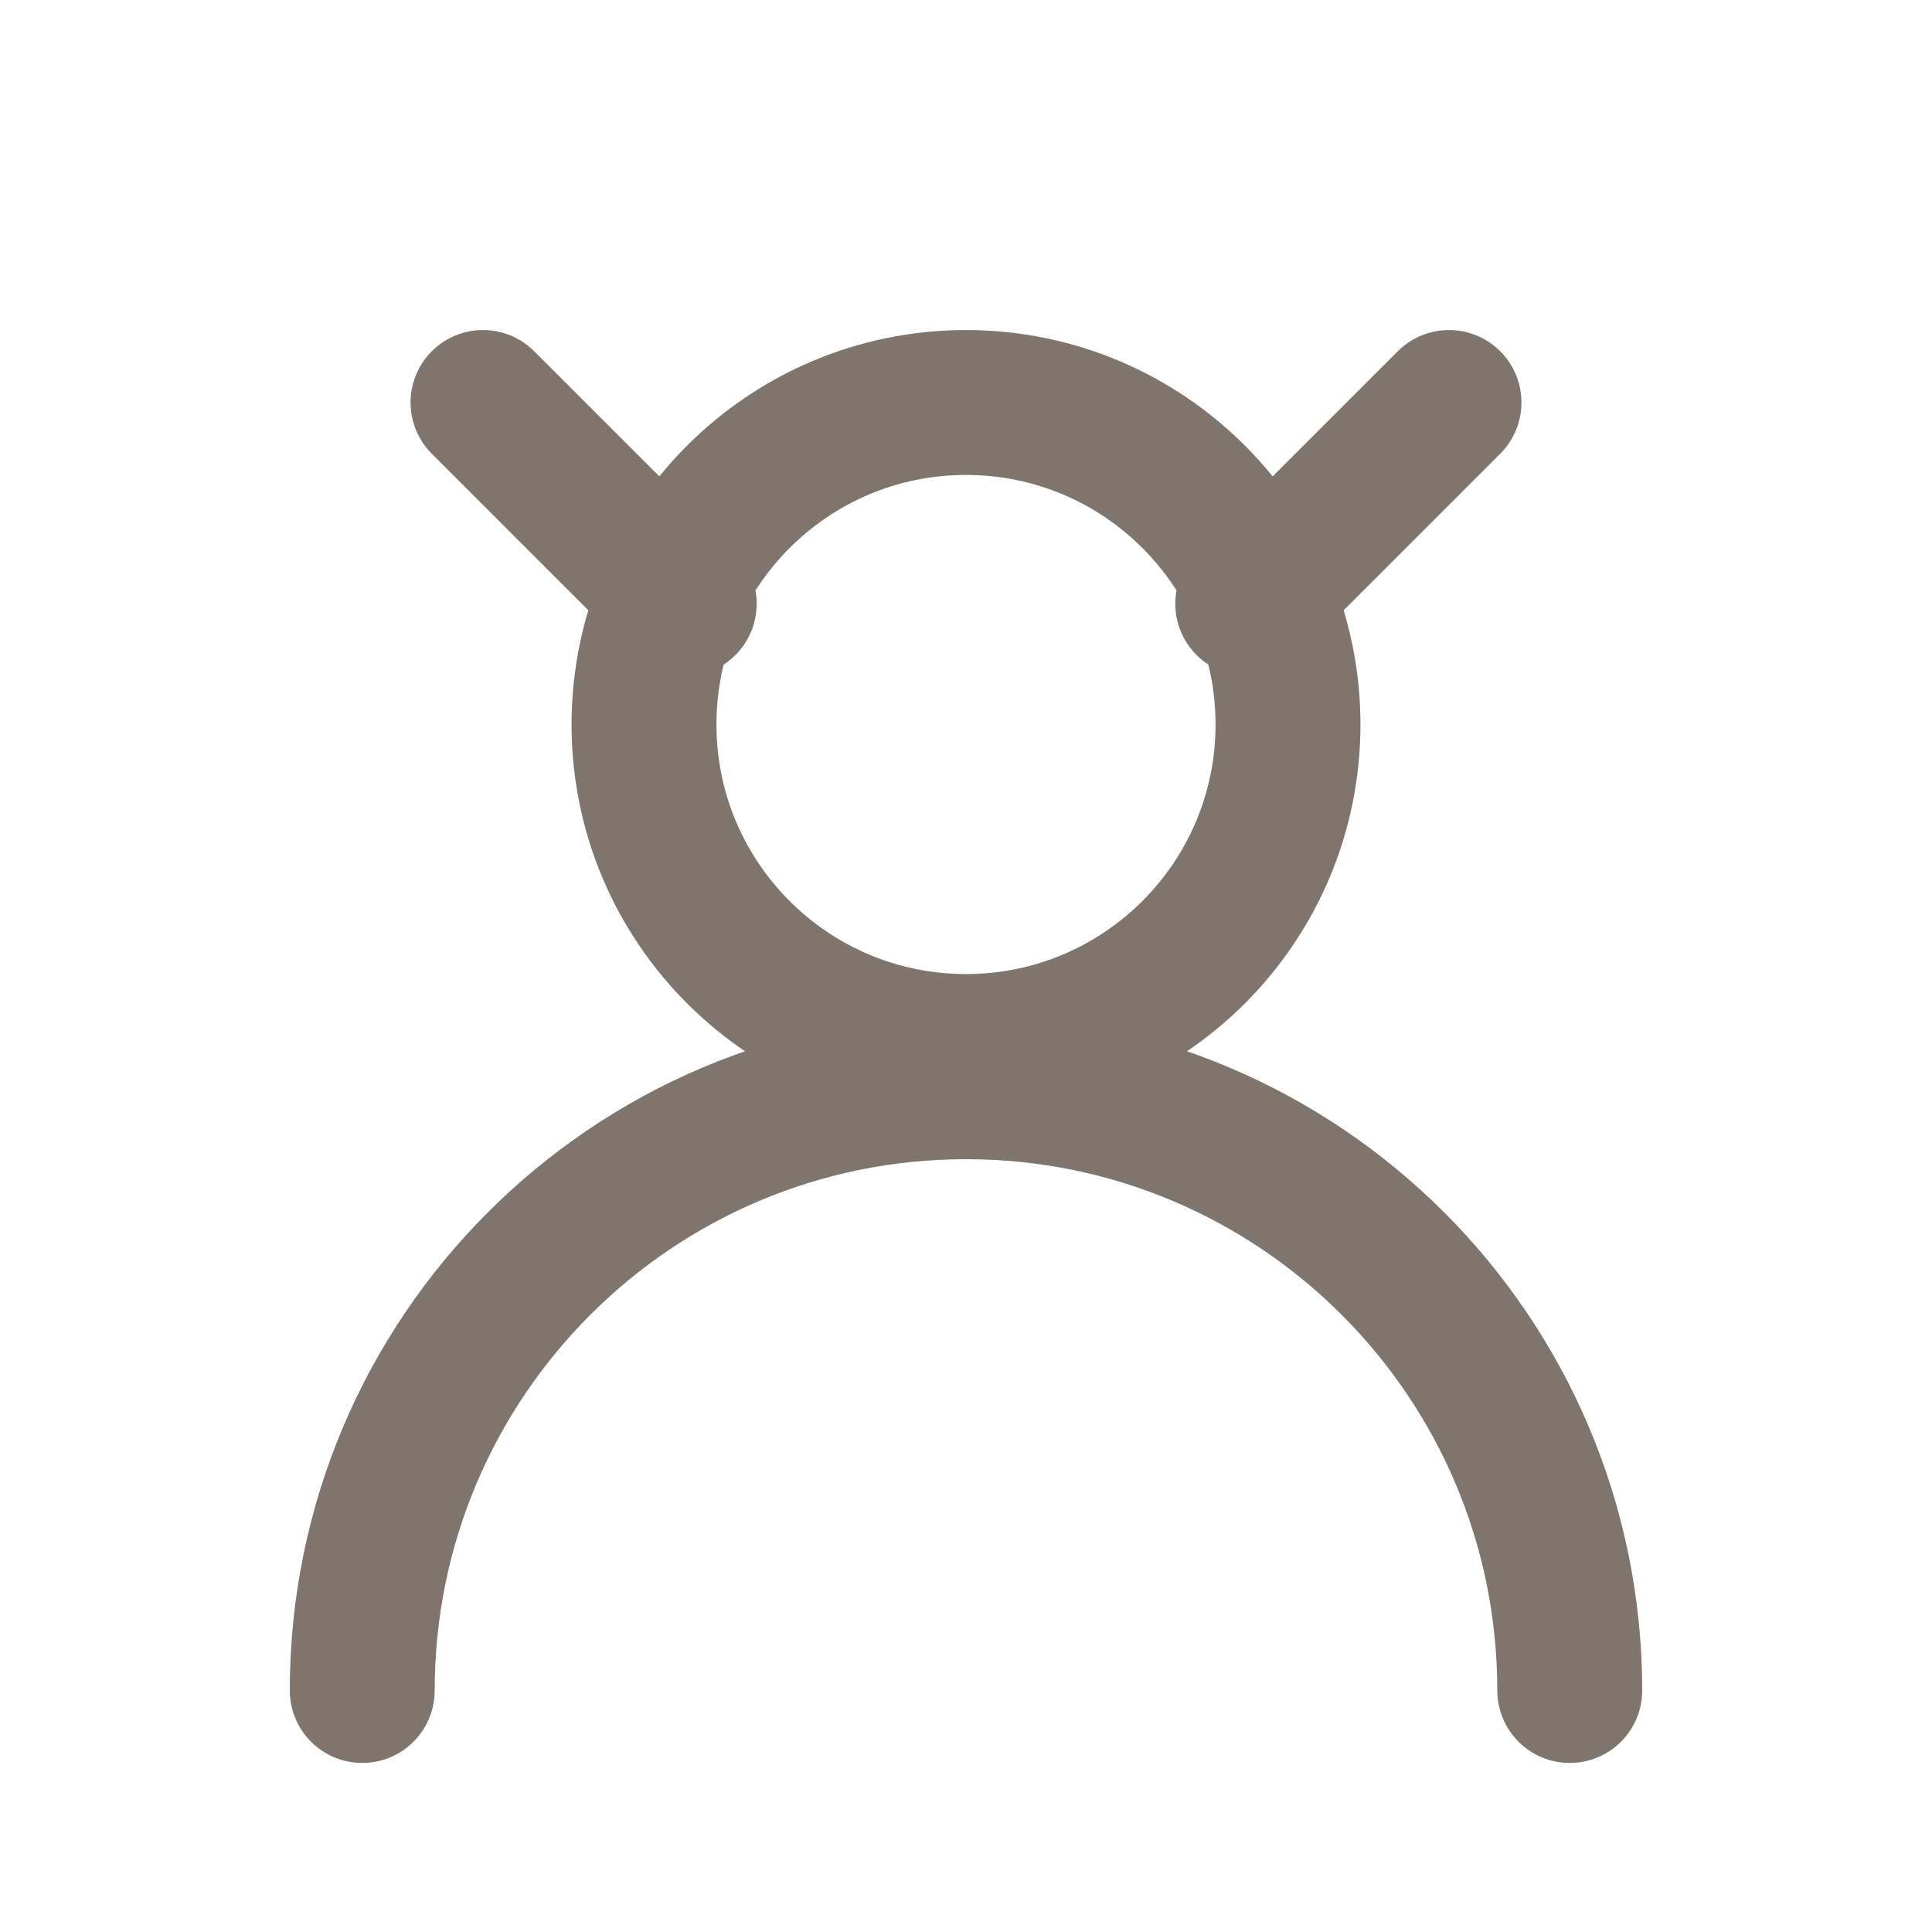
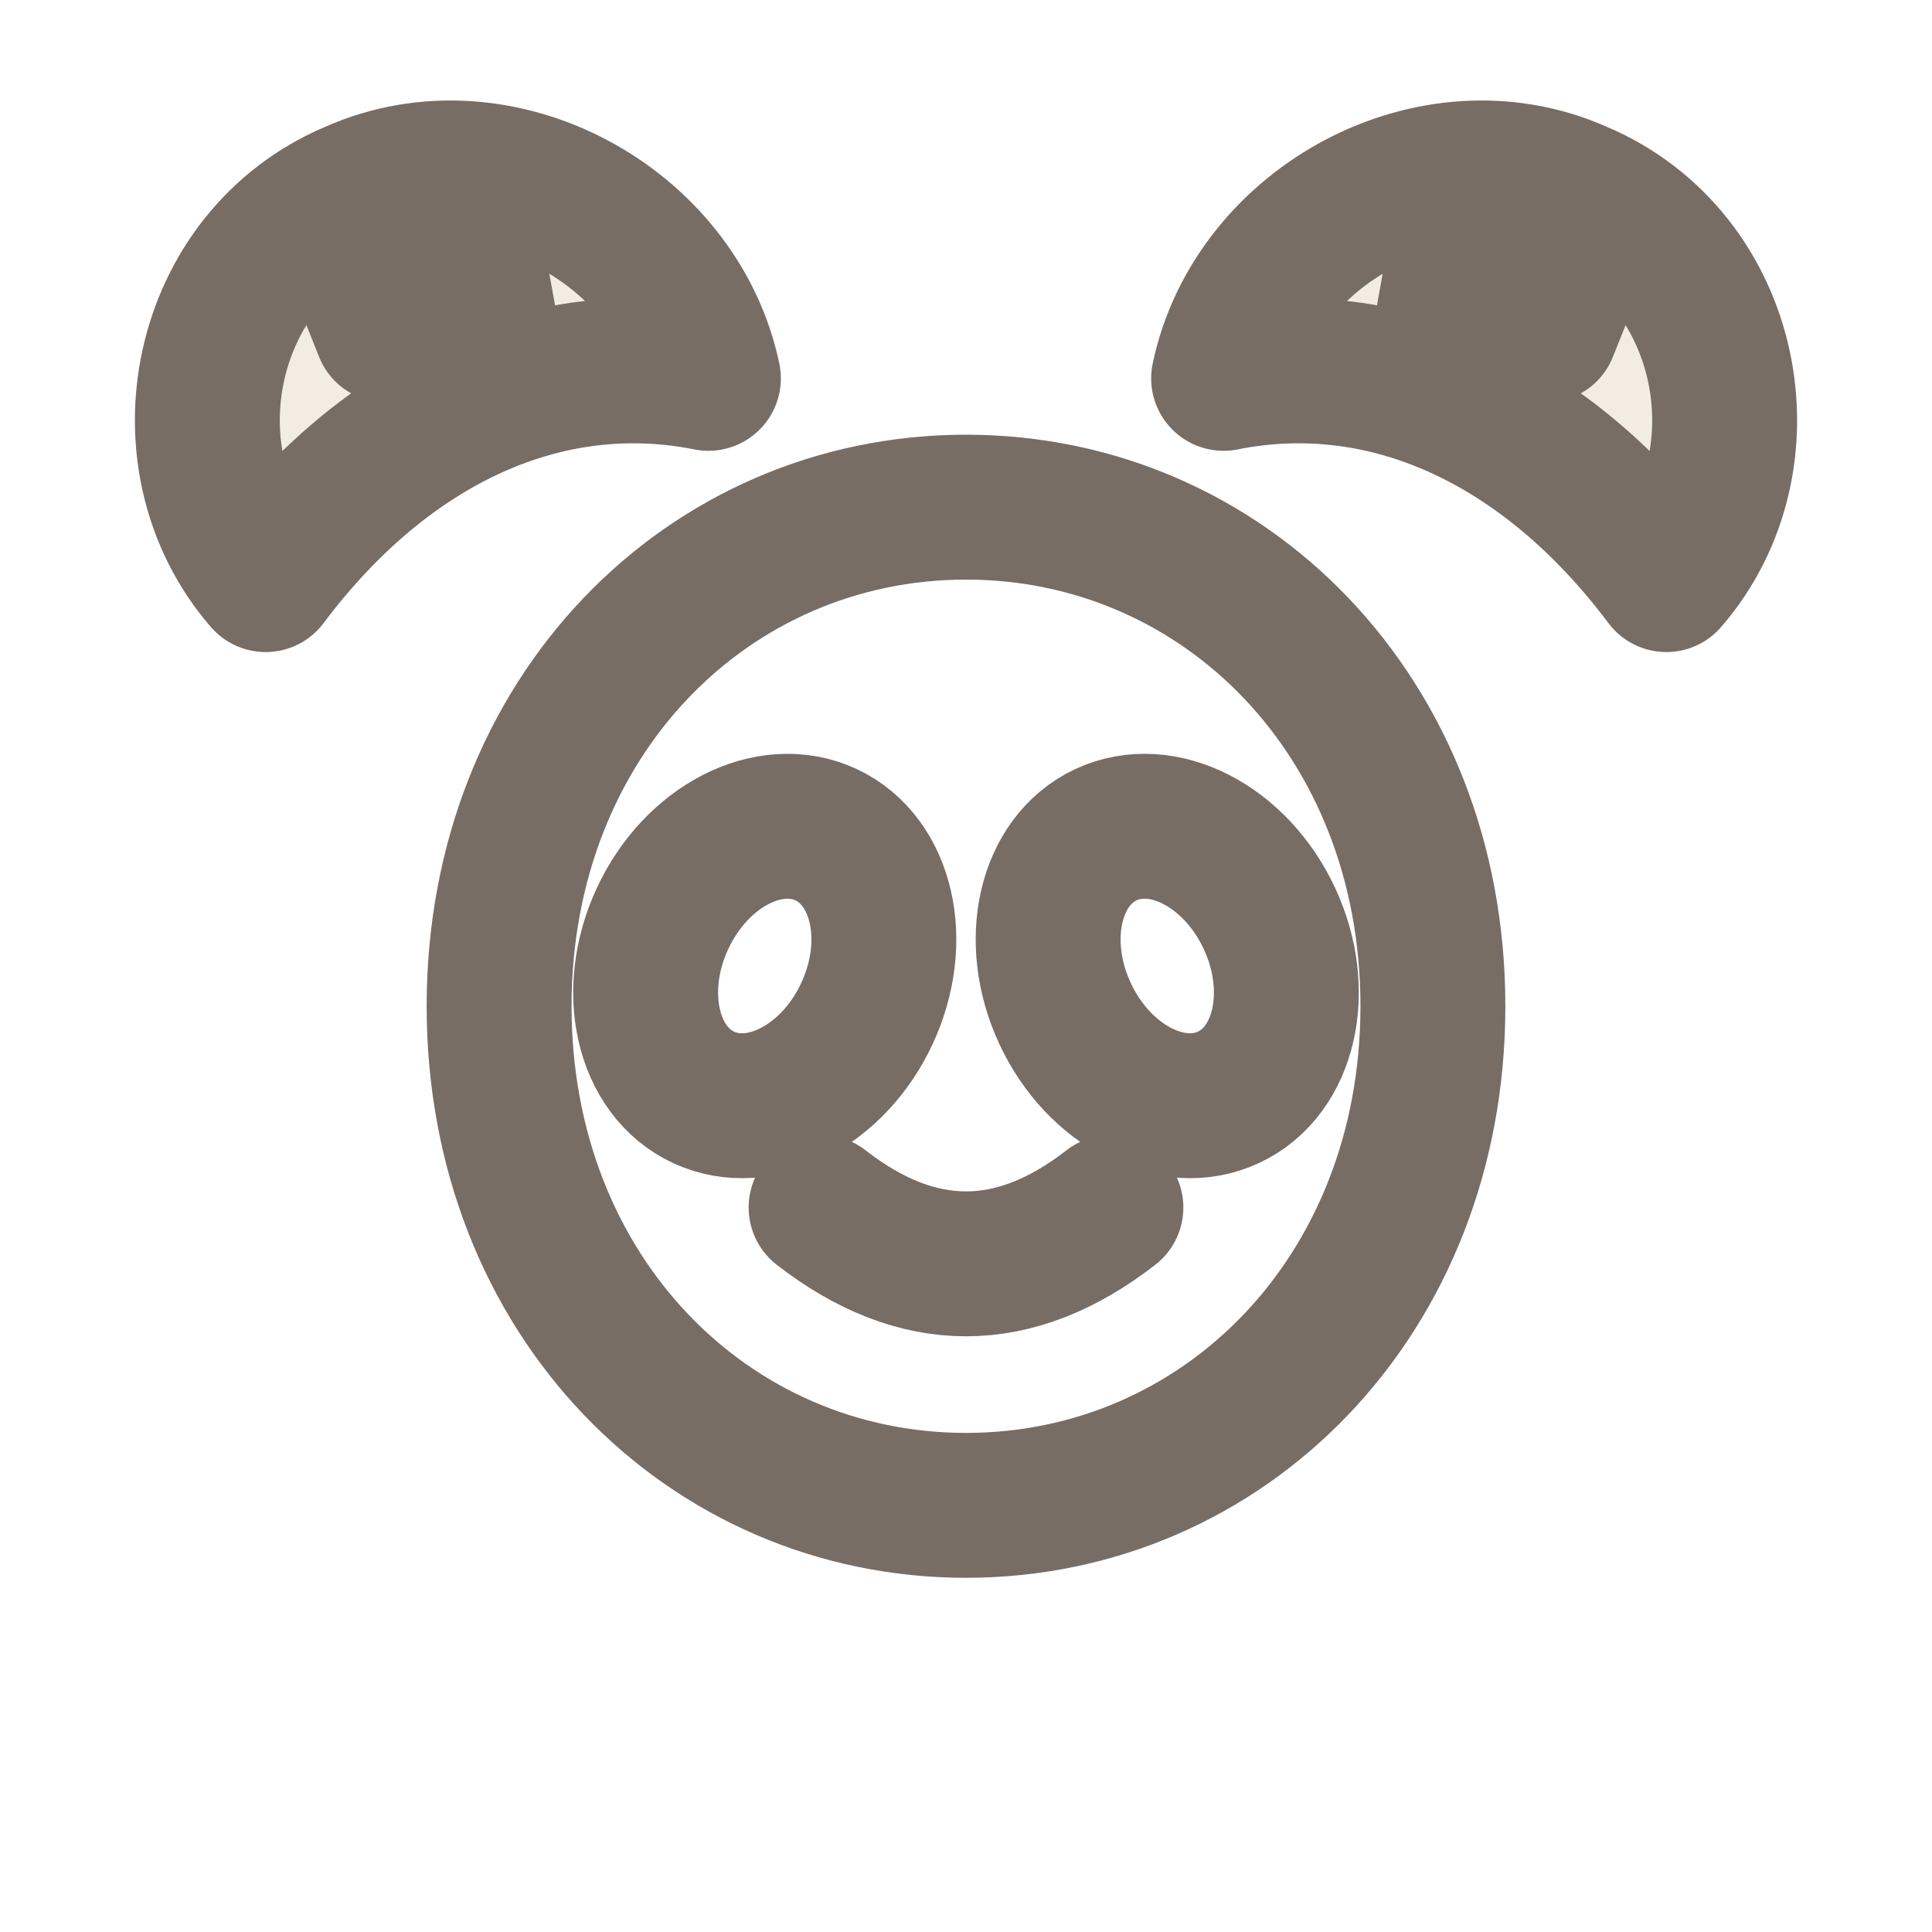
- <svg xmlns="http://www.w3.org/2000/svg" viewBox="0 0 24 24" fill="none" stroke="#80756D" stroke-width="1.8" stroke-linecap="round" stroke-linejoin="round">
-   <circle cx="12" cy="9" r="4" />
-   <path d="M4.5 21a7.5 7.5 0 0 1 15 0" />
-   <path d="M8.5 7.5 6 5m9.5 2.5L18 5" />
+ <svg xmlns="http://www.w3.org/2000/svg" viewBox="0 0 24 24" fill="none" color="#776D65" stroke="currentColor" stroke-width="1.8" stroke-linecap="round" stroke-linejoin="round" aria-label="熊大爷我的图标·default">
+   <g class="dumpling-ears" fill="#F3ECE2">
+     <path d="M3.3 7.2C2 5.7 2.5 3.2 4.4 2.4c1.8-.8 4 .4 4.4 2.3-2-.4-4 .5-5.5 2.5Z" />
+     <path d="M20.7 7.2c1.3-1.5.8-4-1.1-4.8-1.8-.8-4 .4-4.4 2.3 2-.4 4 .5 5.5 2.5Z" />
+     <path d="M4.4 3.1l.4 1m1-1.3.2 1.1m13.6-.8-.4 1m-1-1.3-.2 1.1" fill="none" />
+   </g>
+   <g>
+     <path d="M6.2 12.5c0-3.6 2.6-6.2 5.8-6.2s5.8 2.6 5.8 6.2-2.6 6.2-5.8 6.2-5.8-2.6-5.8-6.2Z" />
+     <ellipse cx="9.5" cy="12" rx="1.4" ry="1.8" transform="rotate(25 9.5 12)" />
+     <ellipse cx="14.5" cy="12" rx="1.4" ry="1.8" transform="rotate(-25 14.5 12)" />
+     <path d="M10.2 15q1.8 1.4 3.6 0" />
+   </g>
</svg>
